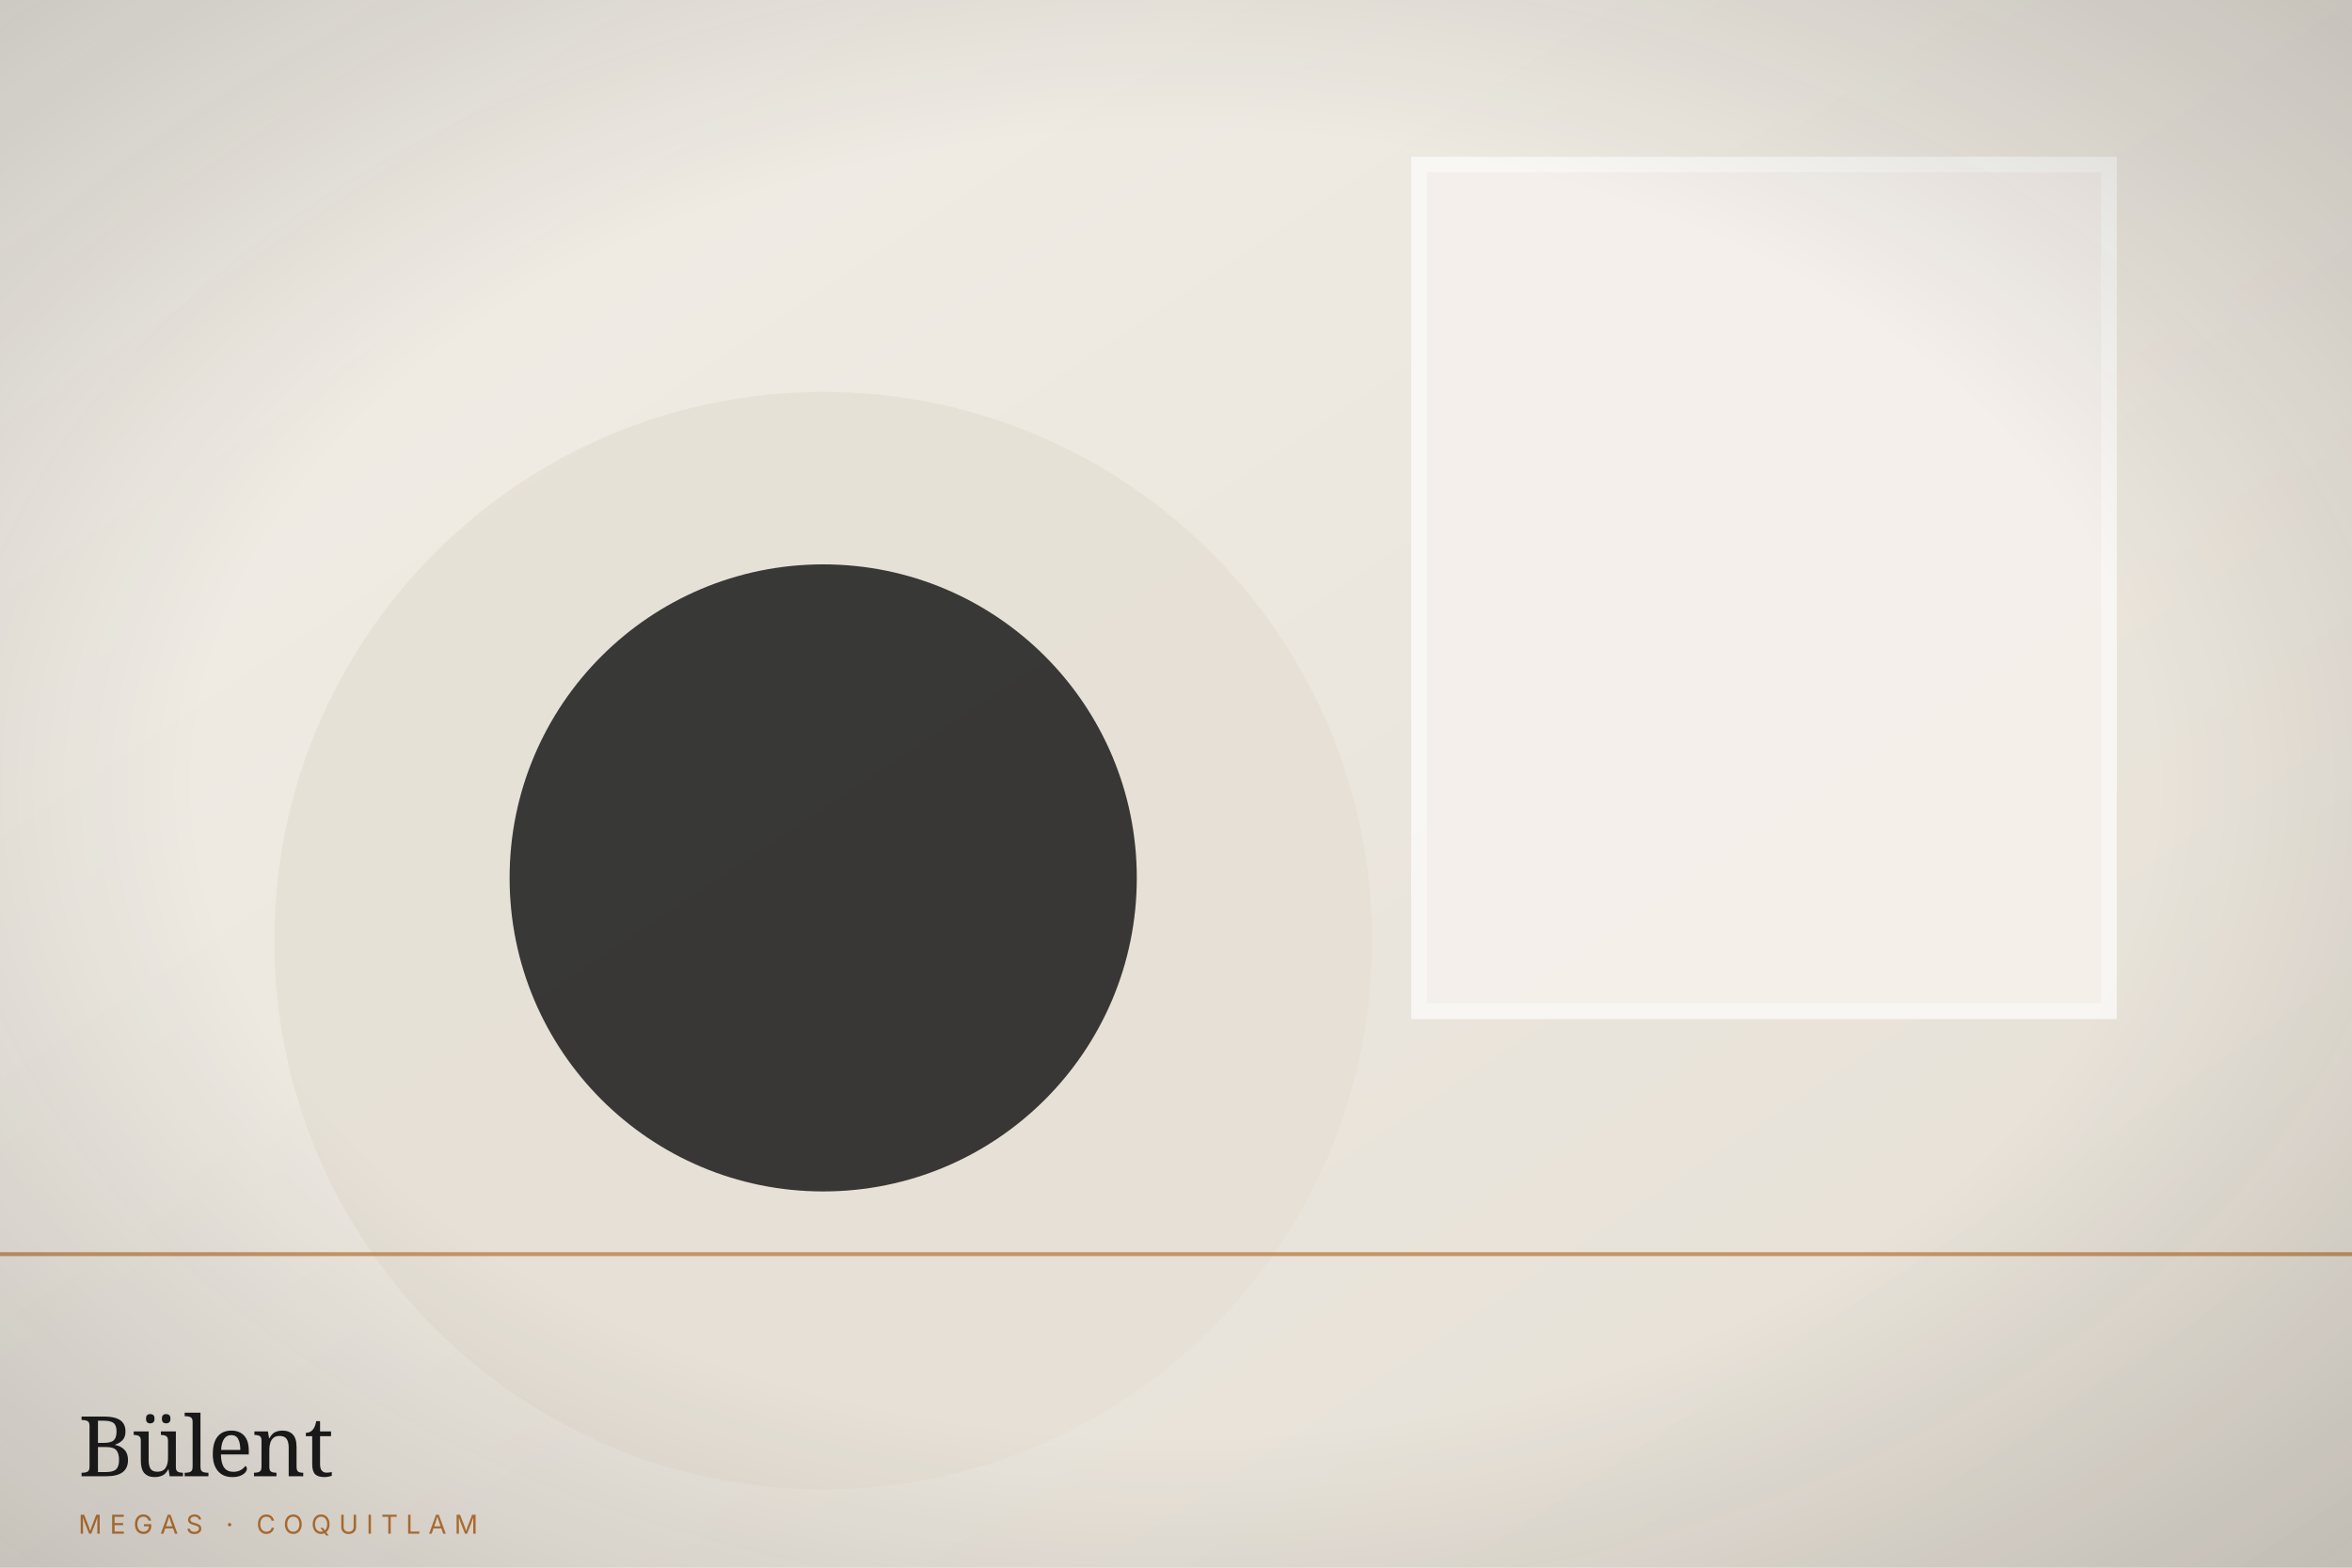
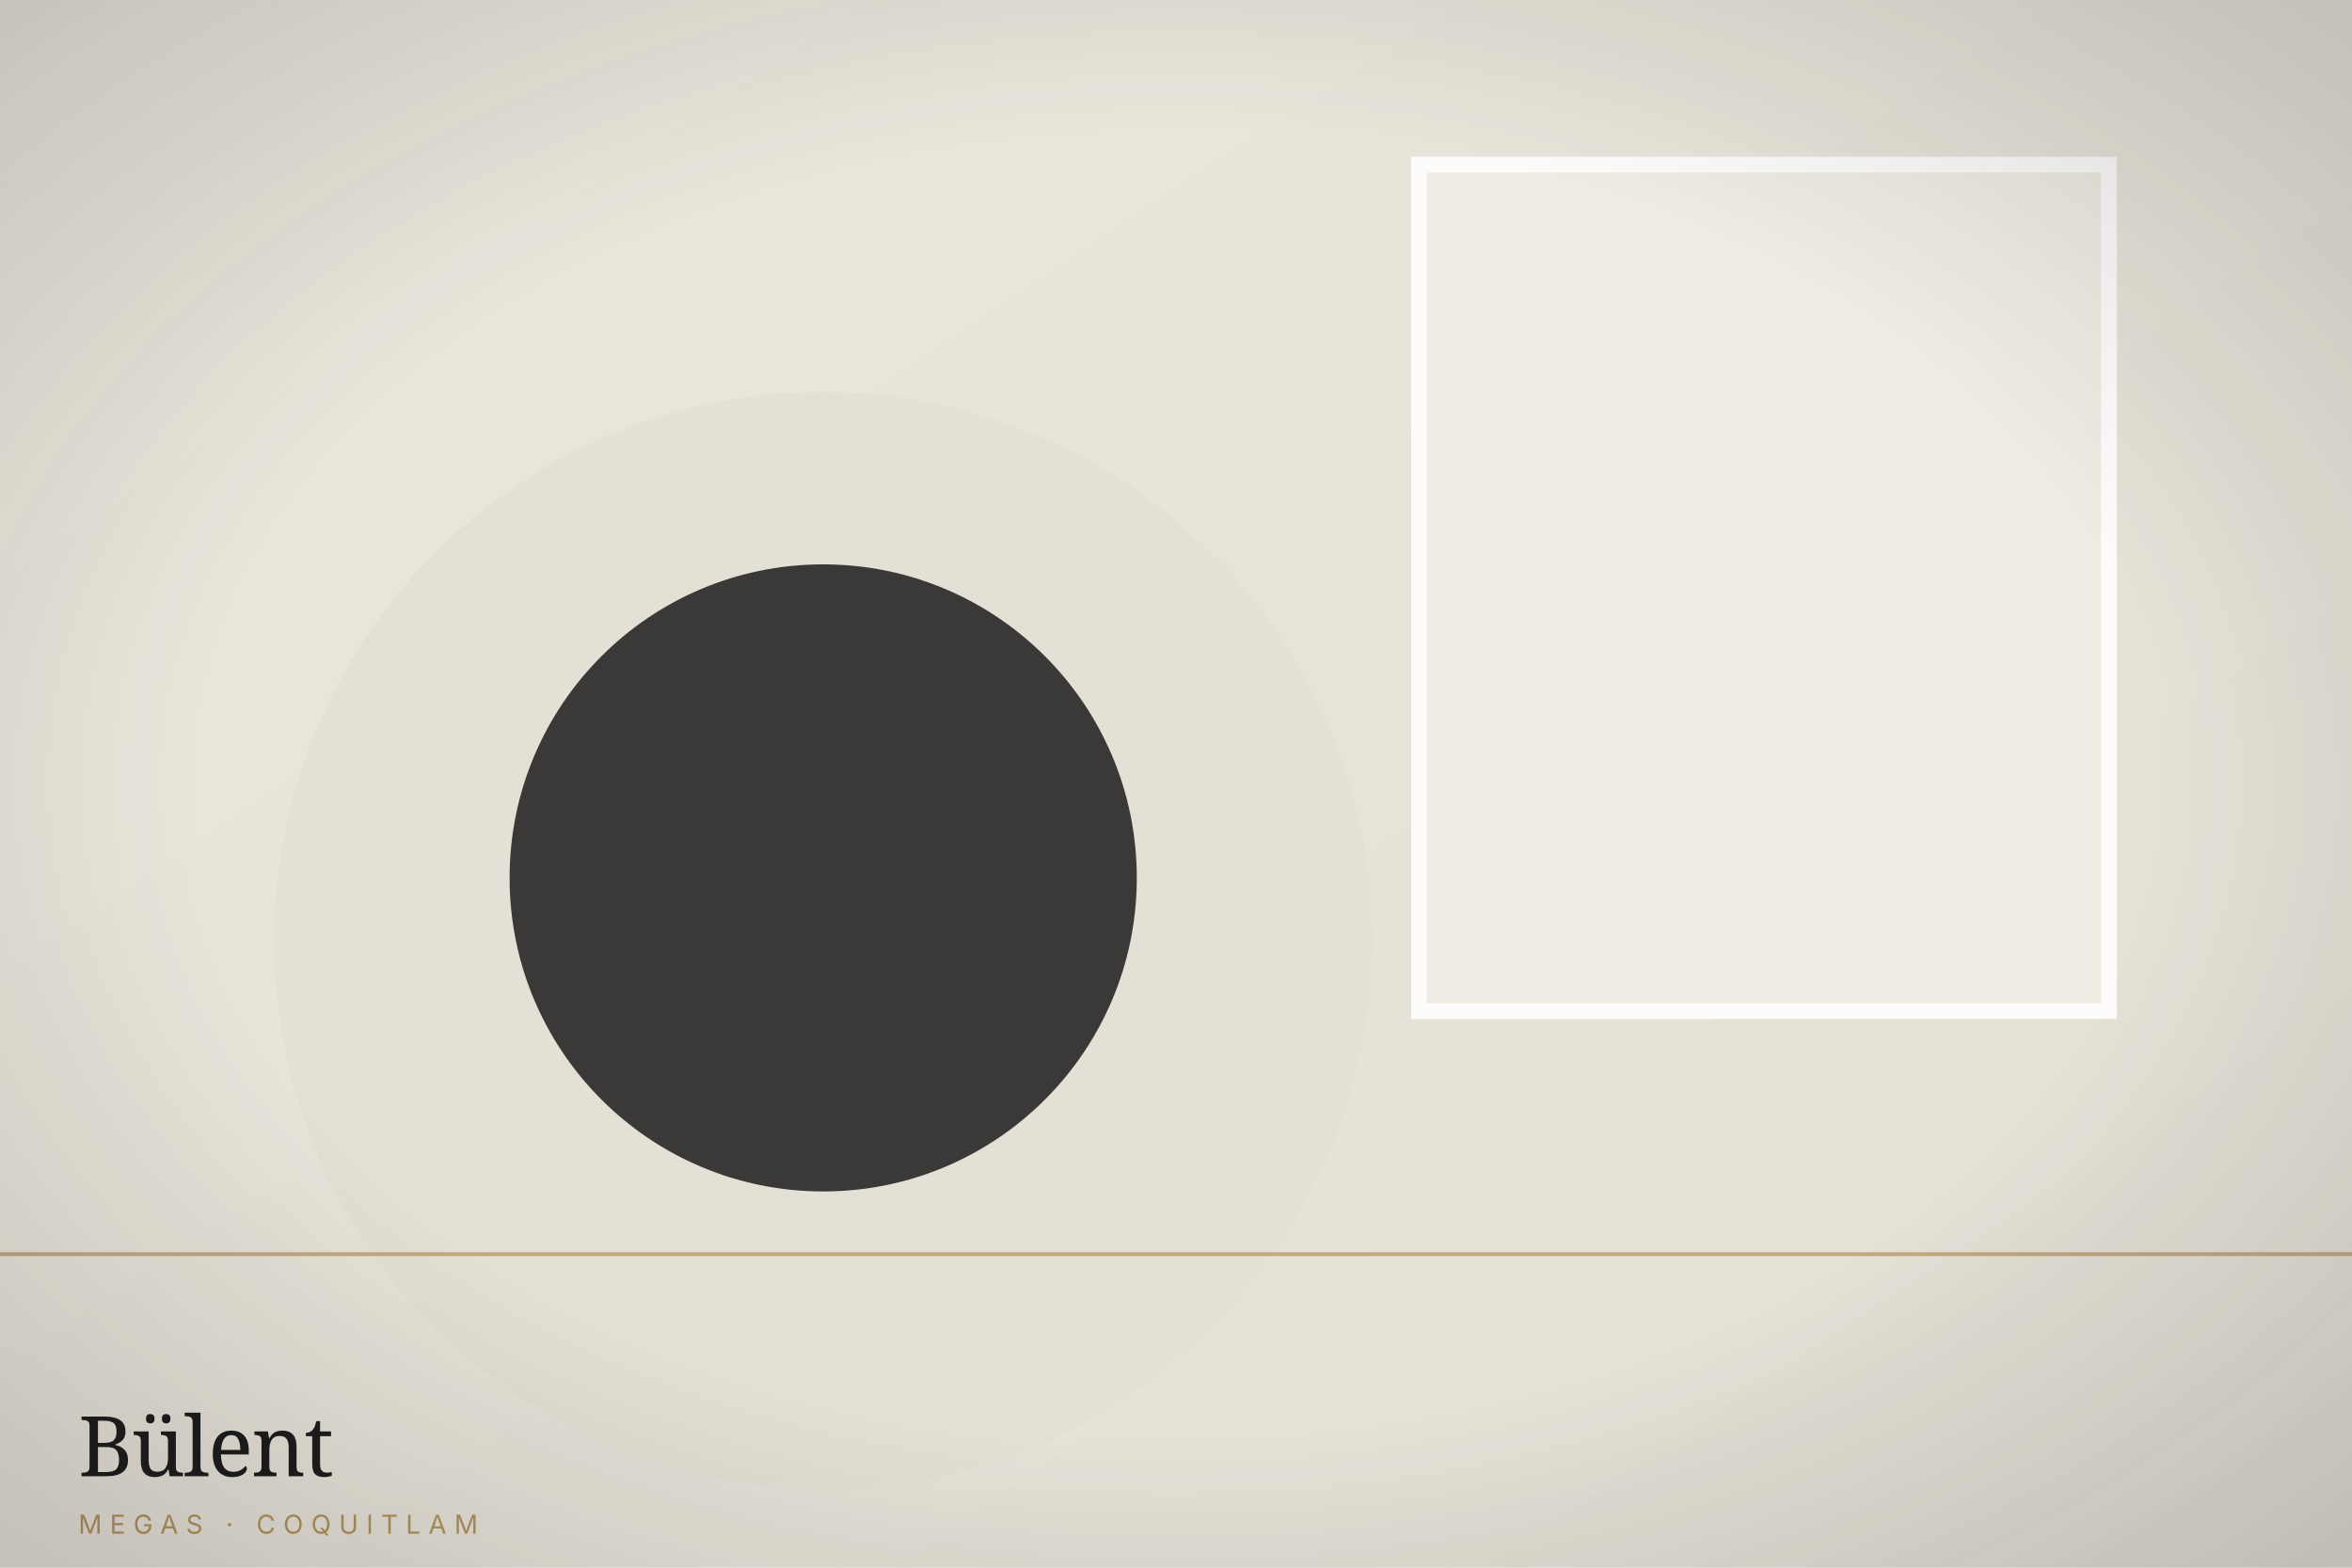
<svg xmlns="http://www.w3.org/2000/svg" viewBox="0 0 1800 1200" preserveAspectRatio="xMidYMid slice" role="img" aria-label="Bülent — at work at Megas Hair Salon, Coquitlam">
  <defs>
    <linearGradient id="warmVertical" x1="0" y1="0" x2="0" y2="1">
-       <stop offset="0%" stop-color="#FAF8F5" />
-       <stop offset="55%" stop-color="#F2EEE7" />
-       <stop offset="100%" stop-color="#E5DFD5" />
+       <stop offset="0%" stop-color="#FFFFFF" />
+       <stop offset="55%" stop-color="#ECE7DD" />
+       <stop offset="100%" stop-color="#E4DFD5" />
    </linearGradient>
    <linearGradient id="warmDiagonal" x1="0" y1="0" x2="1" y2="1">
-       <stop offset="0%" stop-color="#F2EEE7" />
-       <stop offset="100%" stop-color="#E5DFD5" />
+       <stop offset="0%" stop-color="#ECE7DD" />
+       <stop offset="100%" stop-color="#E4DFD5" />
    </linearGradient>
    <radialGradient id="softVignette" cx="50%" cy="50%" r="75%">
      <stop offset="55%" stop-color="rgba(0,0,0,0)" />
      <stop offset="100%" stop-color="rgba(26,26,26,0.20)" />
    </radialGradient>
    <linearGradient id="inkToAccent" x1="0" y1="0" x2="0" y2="1">
-       <stop offset="0%" stop-color="#1A1A1A" />
+       <stop offset="0%" stop-color="#1C1C1C" />
      <stop offset="70%" stop-color="#3D3A36" />
-       <stop offset="100%" stop-color="#8A5524" />
+       <stop offset="100%" stop-color="#8C7043" />
    </linearGradient>
  </defs>
  <rect width="1800" height="1200" fill="url(#warmDiagonal)" />
-   <circle cx="630" cy="720" r="420" fill="#E5DFD5" opacity="0.85" />
-   <circle cx="630" cy="672" r="240" fill="#1A1A1A" opacity="0.85" />
-   <rect x="1080" y="120" width="540" height="660" fill="#FAF8F5" opacity="0.9" />
-   <rect x="1092" y="132" width="516" height="636" fill="#F2EEE7" opacity="0.8" />
-   <line x1="0" y1="960" x2="1800" y2="960" stroke="#B87333" stroke-width="3" opacity="0.7" />
-   <text x="60" y="1130" font-family="Georgia, serif" font-size="64" fill="#1A1A1A" font-weight="500" letter-spacing="-1">Bülent</text>
-   <text x="60" y="1174" font-family="Inter, sans-serif" font-size="20" fill="#B87333" letter-spacing="6">MEGAS · COQUITLAM</text>
+   <circle cx="630" cy="720" r="420" fill="#E4DFD5" opacity="0.85" />
+   <circle cx="630" cy="672" r="240" fill="#1C1C1C" opacity="0.85" />
+   <rect x="1080" y="120" width="540" height="660" fill="#FFFFFF" opacity="0.9" />
+   <rect x="1092" y="132" width="516" height="636" fill="#ECE7DD" opacity="0.8" />
+   <line x1="0" y1="960" x2="1800" y2="960" stroke="#B0925E" stroke-width="3" opacity="0.7" />
+   <text x="60" y="1130" font-family="Georgia, serif" font-size="64" fill="#1C1C1C" font-weight="500" letter-spacing="-1">Bülent</text>
+   <text x="60" y="1174" font-family="Inter, sans-serif" font-size="20" fill="#B0925E" letter-spacing="6">MEGAS · COQUITLAM</text>
  <rect width="1800" height="1200" fill="url(#softVignette)" />
</svg>
